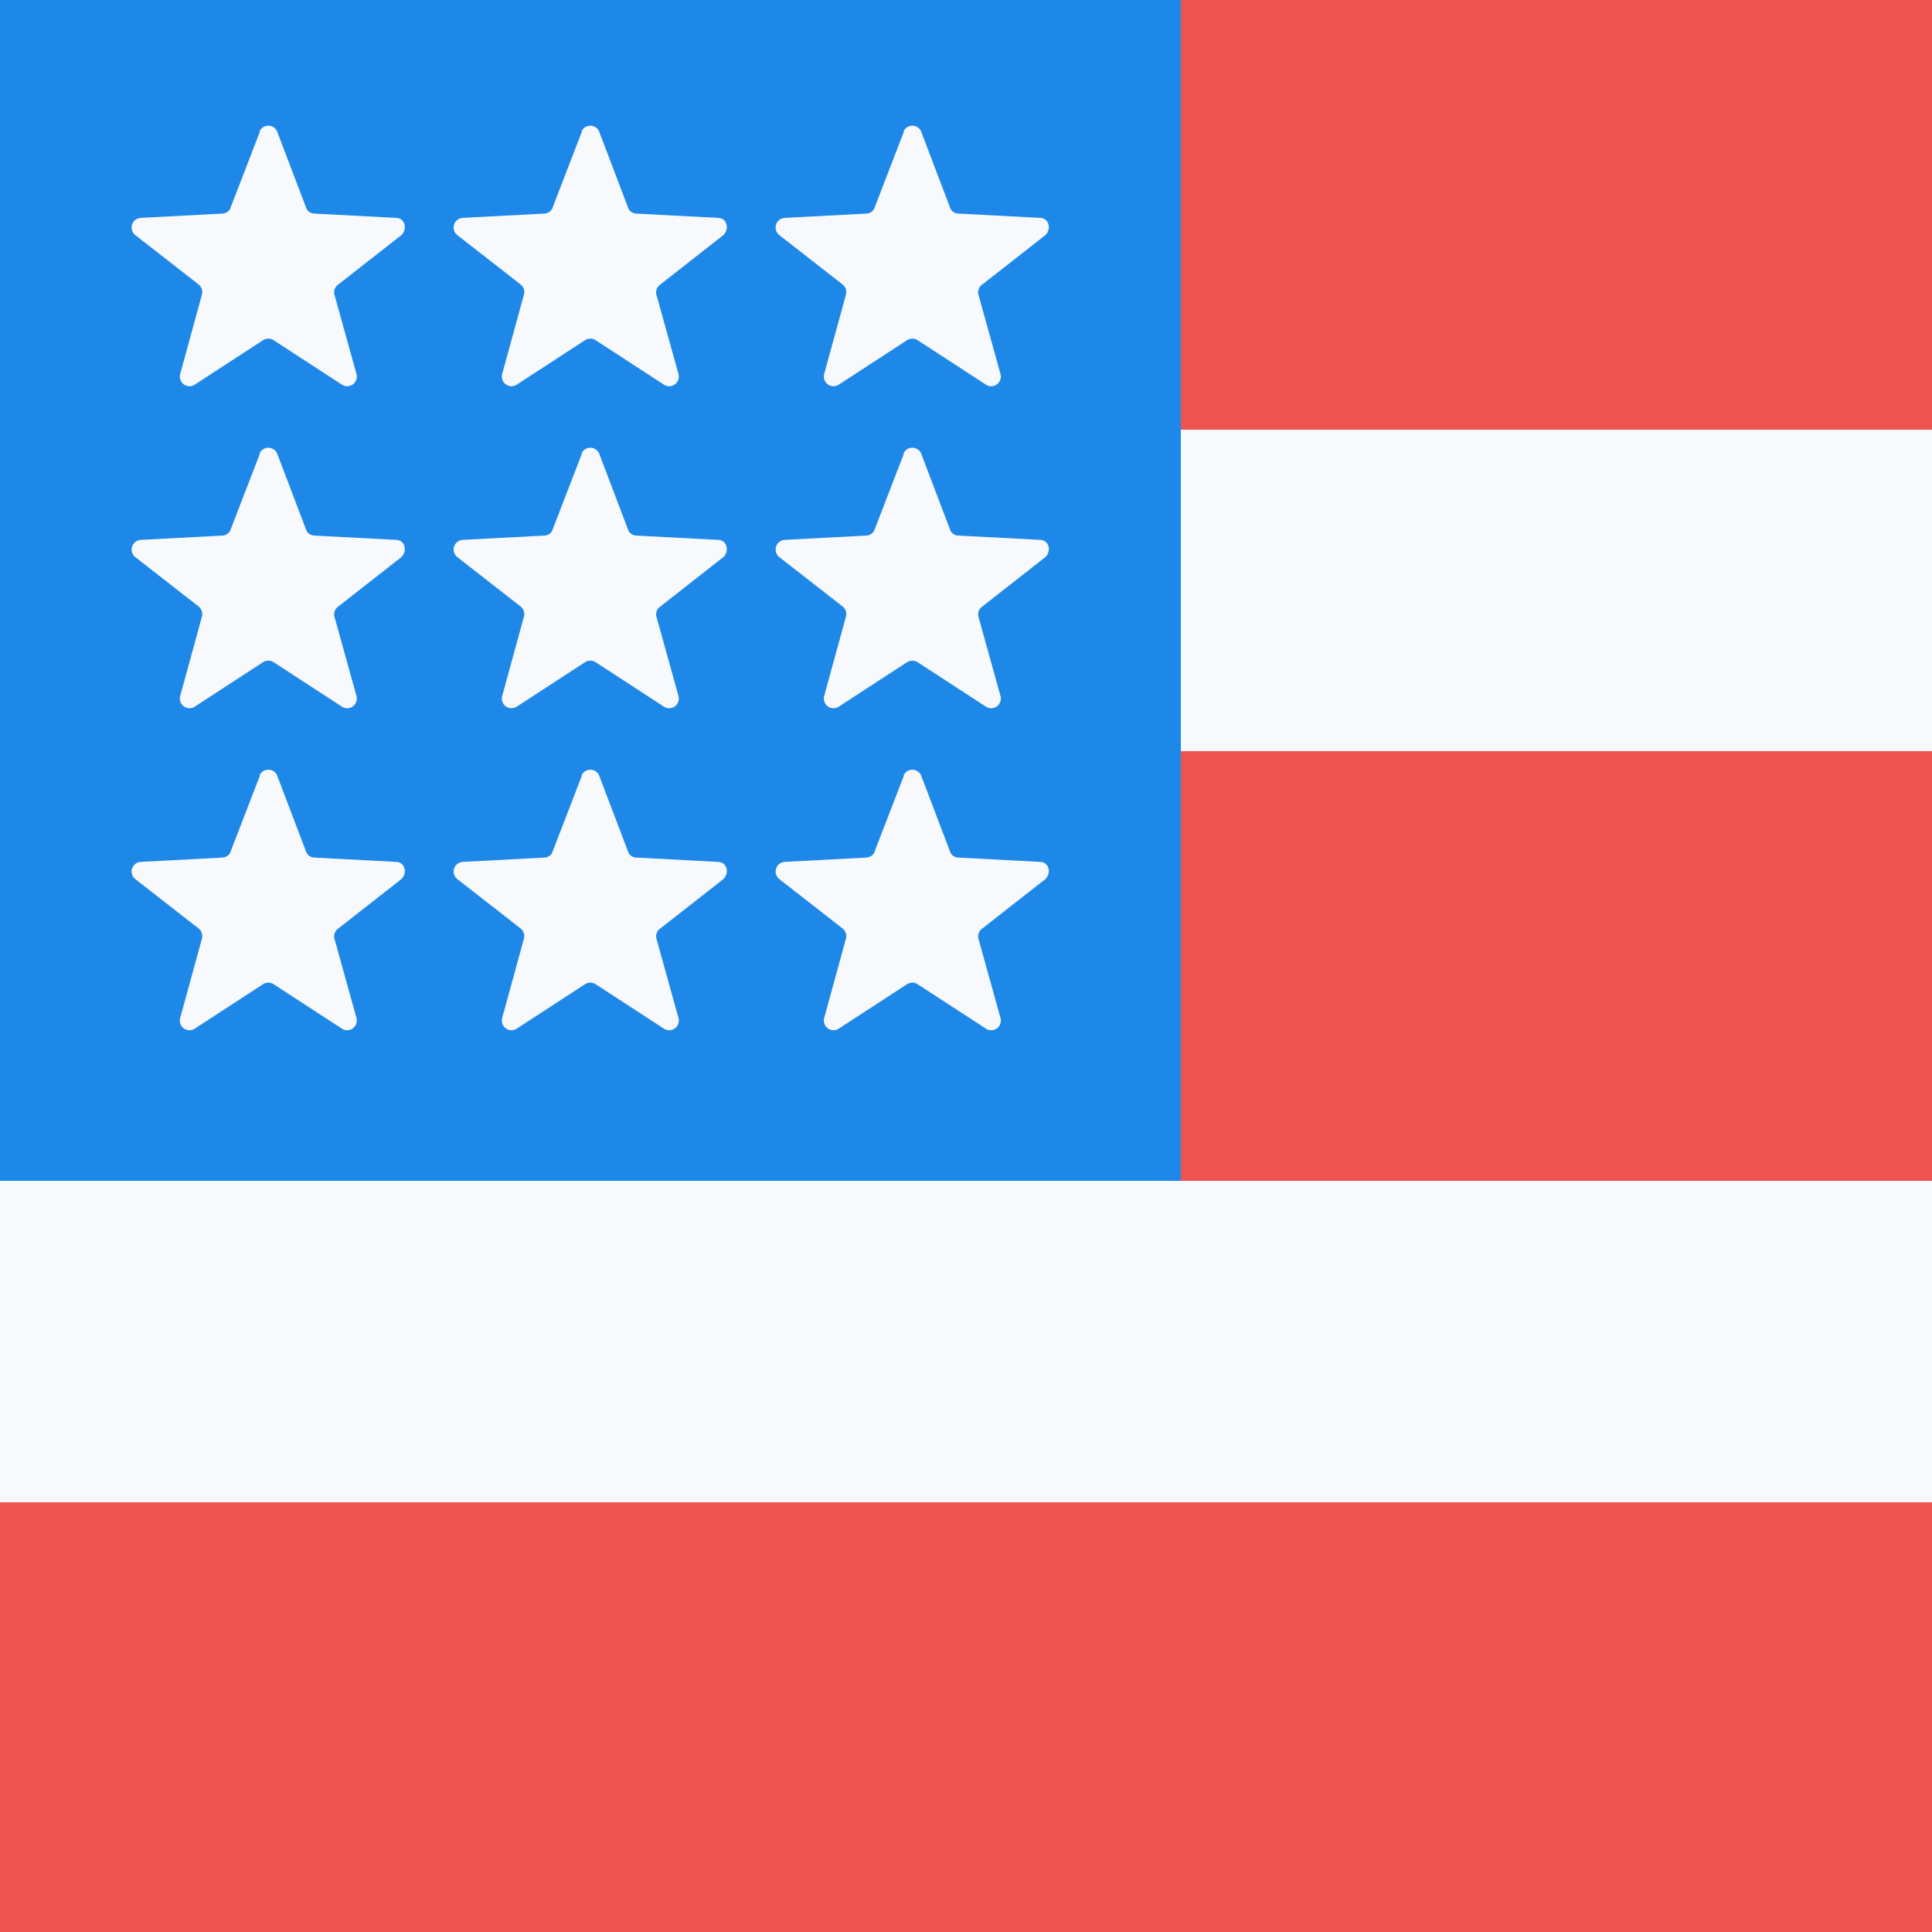
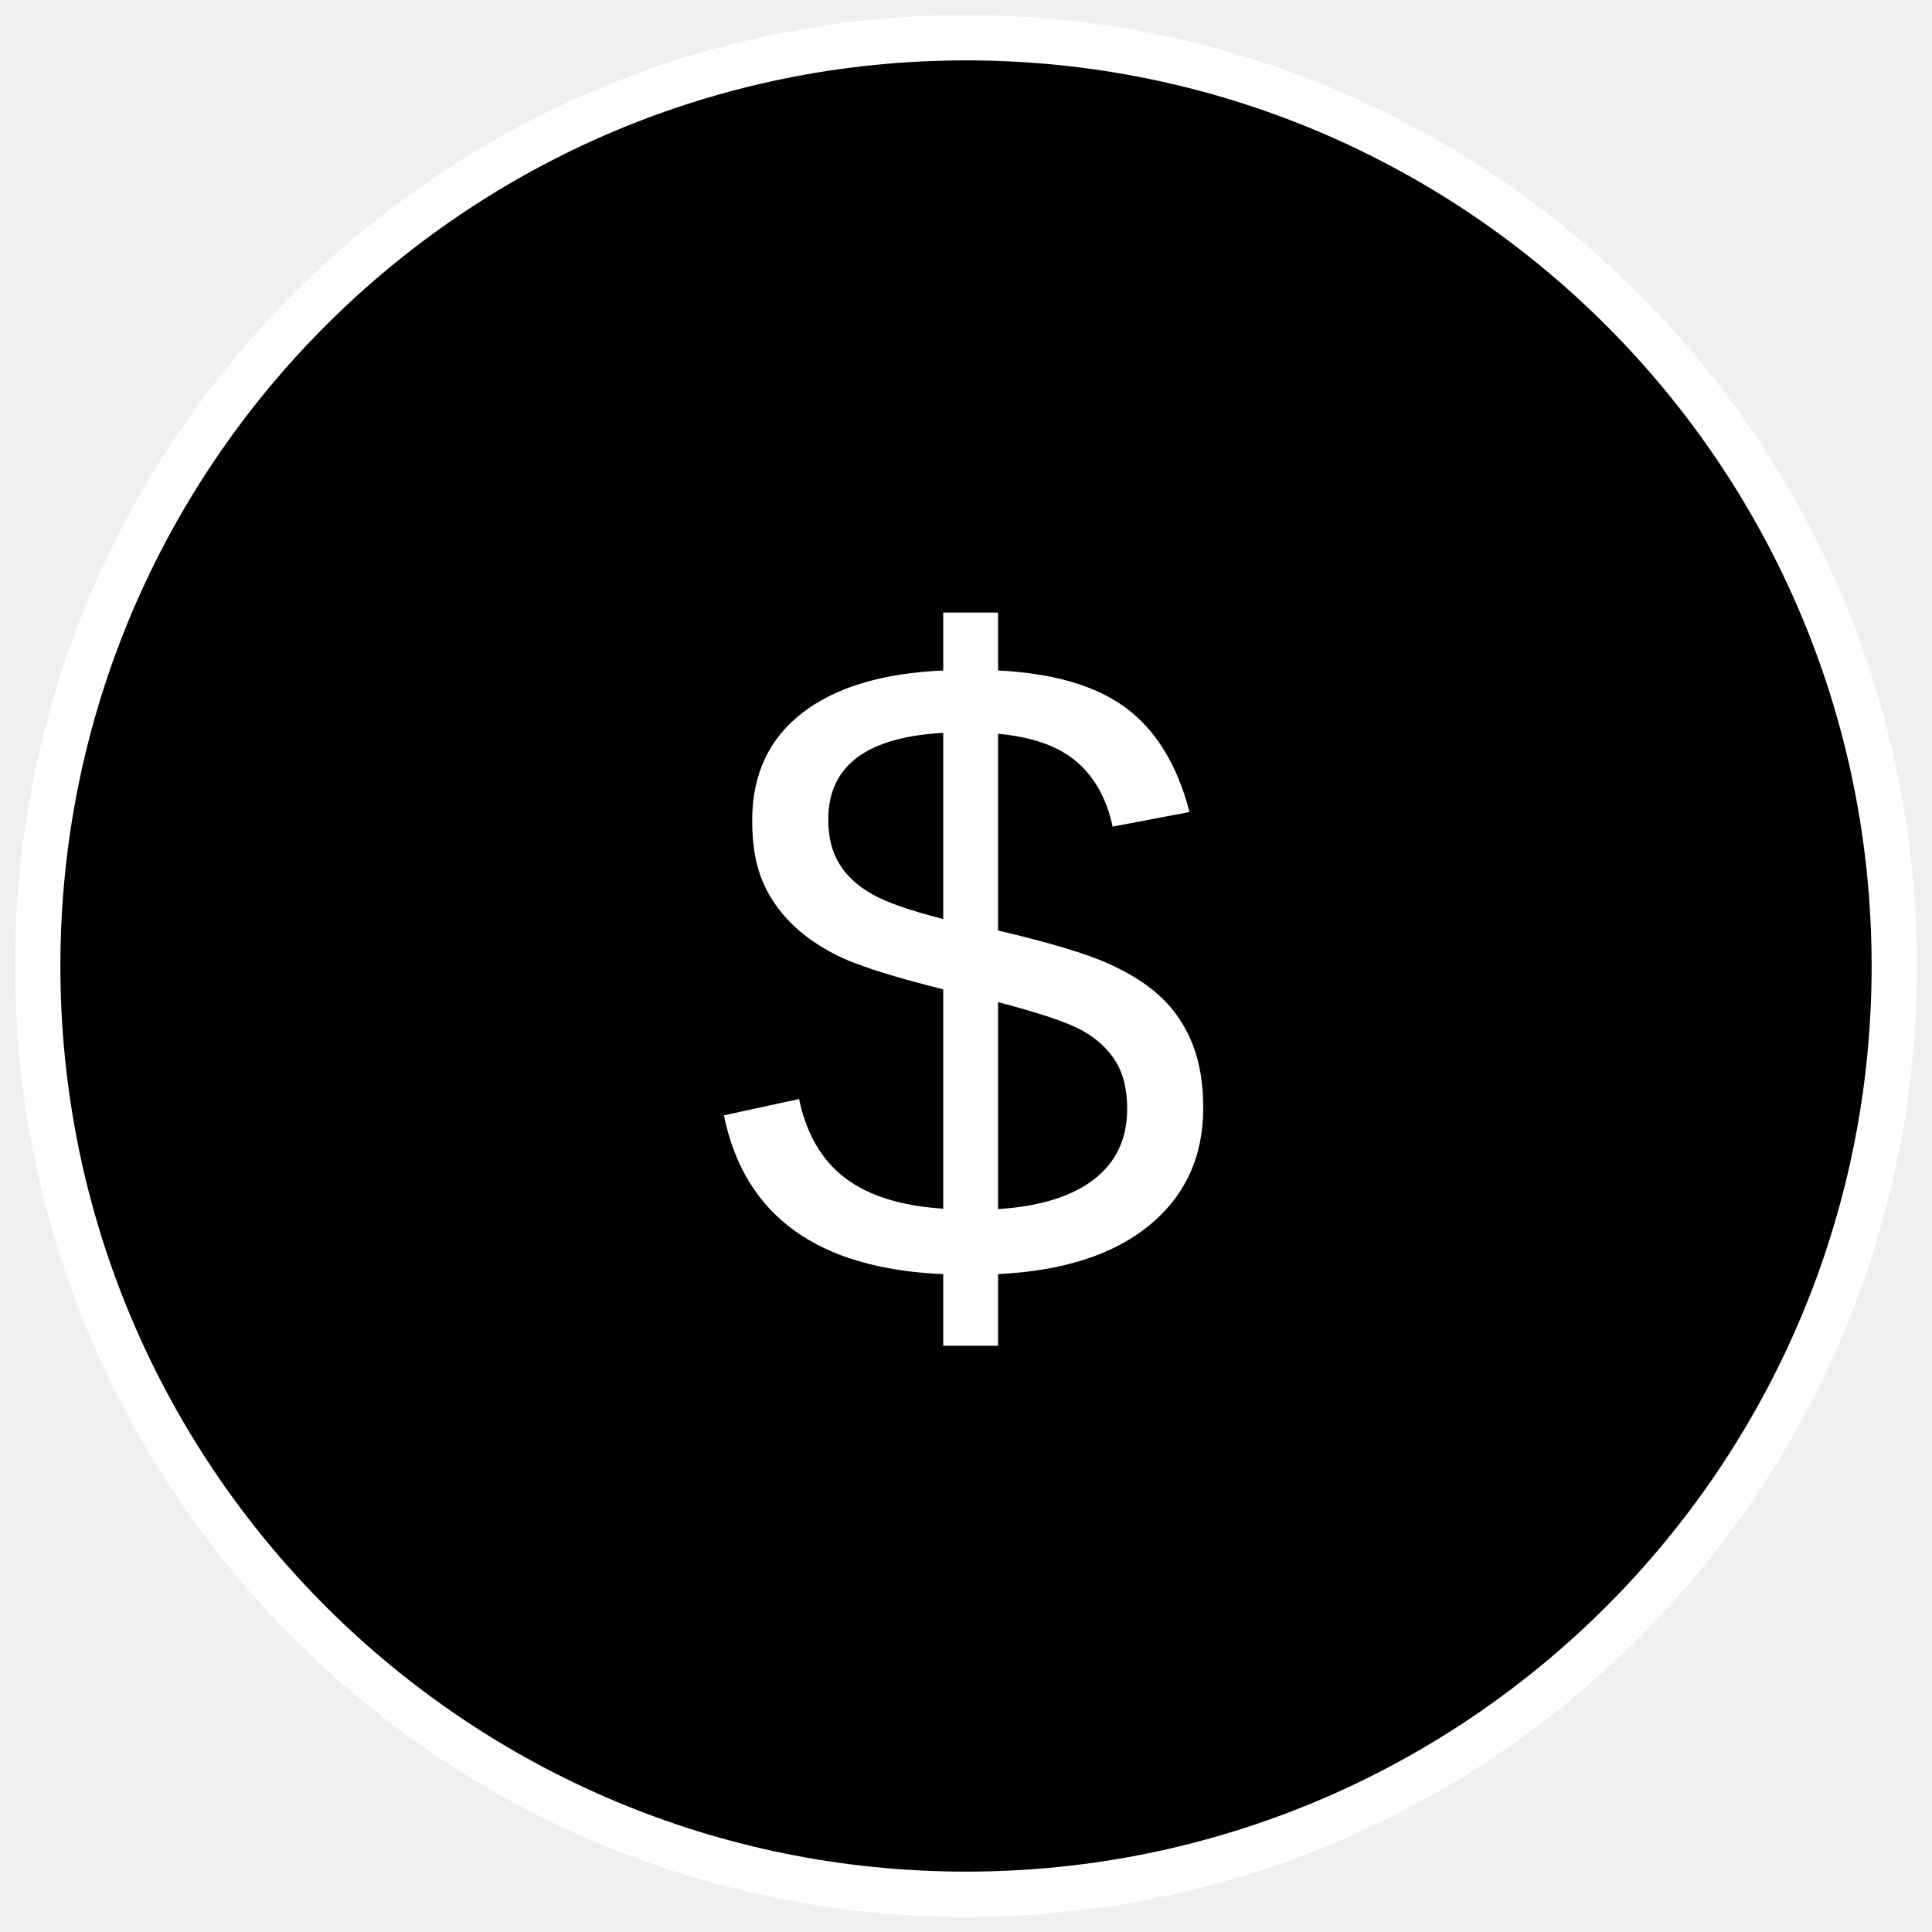
- <svg xmlns="http://www.w3.org/2000/svg" width="18" height="18" viewBox="0 0 18 18">
-   <path fill="#1E88E9" d="M0 0H11V11H0z" shape-rendering="crispEdges" />
-   <path fill="#EF5350" d="M11 0v4H18v-4zM11 7v4H18v-4zM0 14v4H18v-4z" shape-rendering="crispEdges" />
-   <path fill="#F8F9FD" d="M11 4v3H18v-3zM0 11v3H18v-3z" shape-rendering="crispEdges" />
-   <path fill="#F8F9FD" d="M2.42 1.22a.09.09 0 0 1 .16 0l.27.71c.01.04.05.06.08.06l.76.04c.08 0 .11.1.05.16l-.6.47a.09.09 0 0 0-.02.1l.2.72a.09.09 0 0 1-.14.1l-.63-.41a.09.09 0 0 0-.1 0l-.63.41a.09.09 0 0 1-.14-.1l.2-.73a.09.09 0 0 0-.03-.1l-.59-.46a.09.09 0 0 1 .05-.16l.76-.04c.03 0 .07-.02.08-.06l.27-.7zM2.42 4.22a.09.09 0 0 1 .16 0l.27.71c.01.04.05.06.08.06l.76.04c.08 0 .11.1.05.16l-.6.47a.09.09 0 0 0-.02.1l.2.72a.09.09 0 0 1-.14.1l-.63-.41a.09.09 0 0 0-.1 0l-.63.41a.09.09 0 0 1-.14-.1l.2-.73a.09.09 0 0 0-.03-.1l-.59-.46a.09.09 0 0 1 .05-.16l.76-.04c.03 0 .07-.02.08-.06l.27-.7zM2.42 7.22a.09.09 0 0 1 .16 0l.27.71c.01.04.05.06.08.06l.76.04c.08 0 .11.1.05.16l-.6.47a.09.09 0 0 0-.02.1l.2.72a.09.09 0 0 1-.14.1l-.63-.41a.09.09 0 0 0-.1 0l-.63.41a.09.09 0 0 1-.14-.1l.2-.73a.09.09 0 0 0-.03-.1l-.59-.46a.09.09 0 0 1 .05-.16l.76-.04c.03 0 .07-.02.08-.06l.27-.7zM5.42 1.22a.09.09 0 0 1 .16 0l.27.71c.01.04.05.06.08.06l.76.04c.08 0 .11.1.05.16l-.6.47a.09.09 0 0 0-.02.1l.2.72a.09.09 0 0 1-.14.1l-.63-.41a.09.09 0 0 0-.1 0l-.63.41a.09.09 0 0 1-.14-.1l.2-.73a.09.09 0 0 0-.03-.1l-.59-.46a.09.09 0 0 1 .05-.16l.76-.04c.03 0 .07-.02.08-.06l.27-.7zM5.42 4.22a.09.09 0 0 1 .16 0l.27.71c.01.04.05.06.08.06l.76.04c.08 0 .11.1.05.16l-.6.47a.09.09 0 0 0-.02.1l.2.72a.09.09 0 0 1-.14.1l-.63-.41a.09.09 0 0 0-.1 0l-.63.41a.09.09 0 0 1-.14-.1l.2-.73a.09.09 0 0 0-.03-.1l-.59-.46a.09.09 0 0 1 .05-.16l.76-.04c.03 0 .07-.02.08-.06l.27-.7zM5.42 7.22a.09.09 0 0 1 .16 0l.27.71c.01.04.05.06.08.06l.76.04c.08 0 .11.1.05.16l-.6.47a.09.09 0 0 0-.02.1l.2.72a.09.09 0 0 1-.14.1l-.63-.41a.09.09 0 0 0-.1 0l-.63.41a.09.09 0 0 1-.14-.1l.2-.73a.09.09 0 0 0-.03-.1l-.59-.46a.09.09 0 0 1 .05-.16l.76-.04c.03 0 .07-.02.08-.06l.27-.7zM8.42 1.22a.09.09 0 0 1 .16 0l.27.71c.01.04.05.06.08.06l.76.04c.08 0 .11.1.05.16l-.6.47a.09.09 0 0 0-.02.1l.2.72a.09.09 0 0 1-.14.1l-.63-.41a.09.09 0 0 0-.1 0l-.63.41a.09.09 0 0 1-.14-.1l.2-.73a.09.09 0 0 0-.03-.1l-.59-.46a.09.09 0 0 1 .05-.16l.76-.04c.03 0 .07-.02.08-.06l.27-.7zM8.42 4.22a.09.09 0 0 1 .16 0l.27.71c.01.04.05.06.08.06l.76.04c.08 0 .11.1.05.16l-.6.47a.09.09 0 0 0-.02.1l.2.72a.09.09 0 0 1-.14.1l-.63-.41a.09.09 0 0 0-.1 0l-.63.41a.09.09 0 0 1-.14-.1l.2-.73a.09.09 0 0 0-.03-.1l-.59-.46a.09.09 0 0 1 .05-.16l.76-.04c.03 0 .07-.02.08-.06l.27-.7zM8.42 7.22a.09.09 0 0 1 .16 0l.27.71c.01.04.05.06.08.06l.76.04c.08 0 .11.1.05.16l-.6.47a.09.09 0 0 0-.02.1l.2.72a.09.09 0 0 1-.14.1l-.63-.41a.09.09 0 0 0-.1 0l-.63.41a.09.09 0 0 1-.14-.1l.2-.73a.09.09 0 0 0-.03-.1l-.59-.46a.09.09 0 0 1 .05-.16l.76-.04c.03 0 .07-.02.08-.06l.27-.7z" />
+ <svg xmlns="http://www.w3.org/2000/svg" viewBox="0 0 512 512">
+   <circle cx="256" cy="256" r="246" fill="#000" stroke="#fff" stroke-width="12" />
+   <text x="50%" y="50%" font-size="240" text-anchor="middle" dy=".35em" fill="#fff" font-family="Arial, sans-serif">$</text>
</svg>
